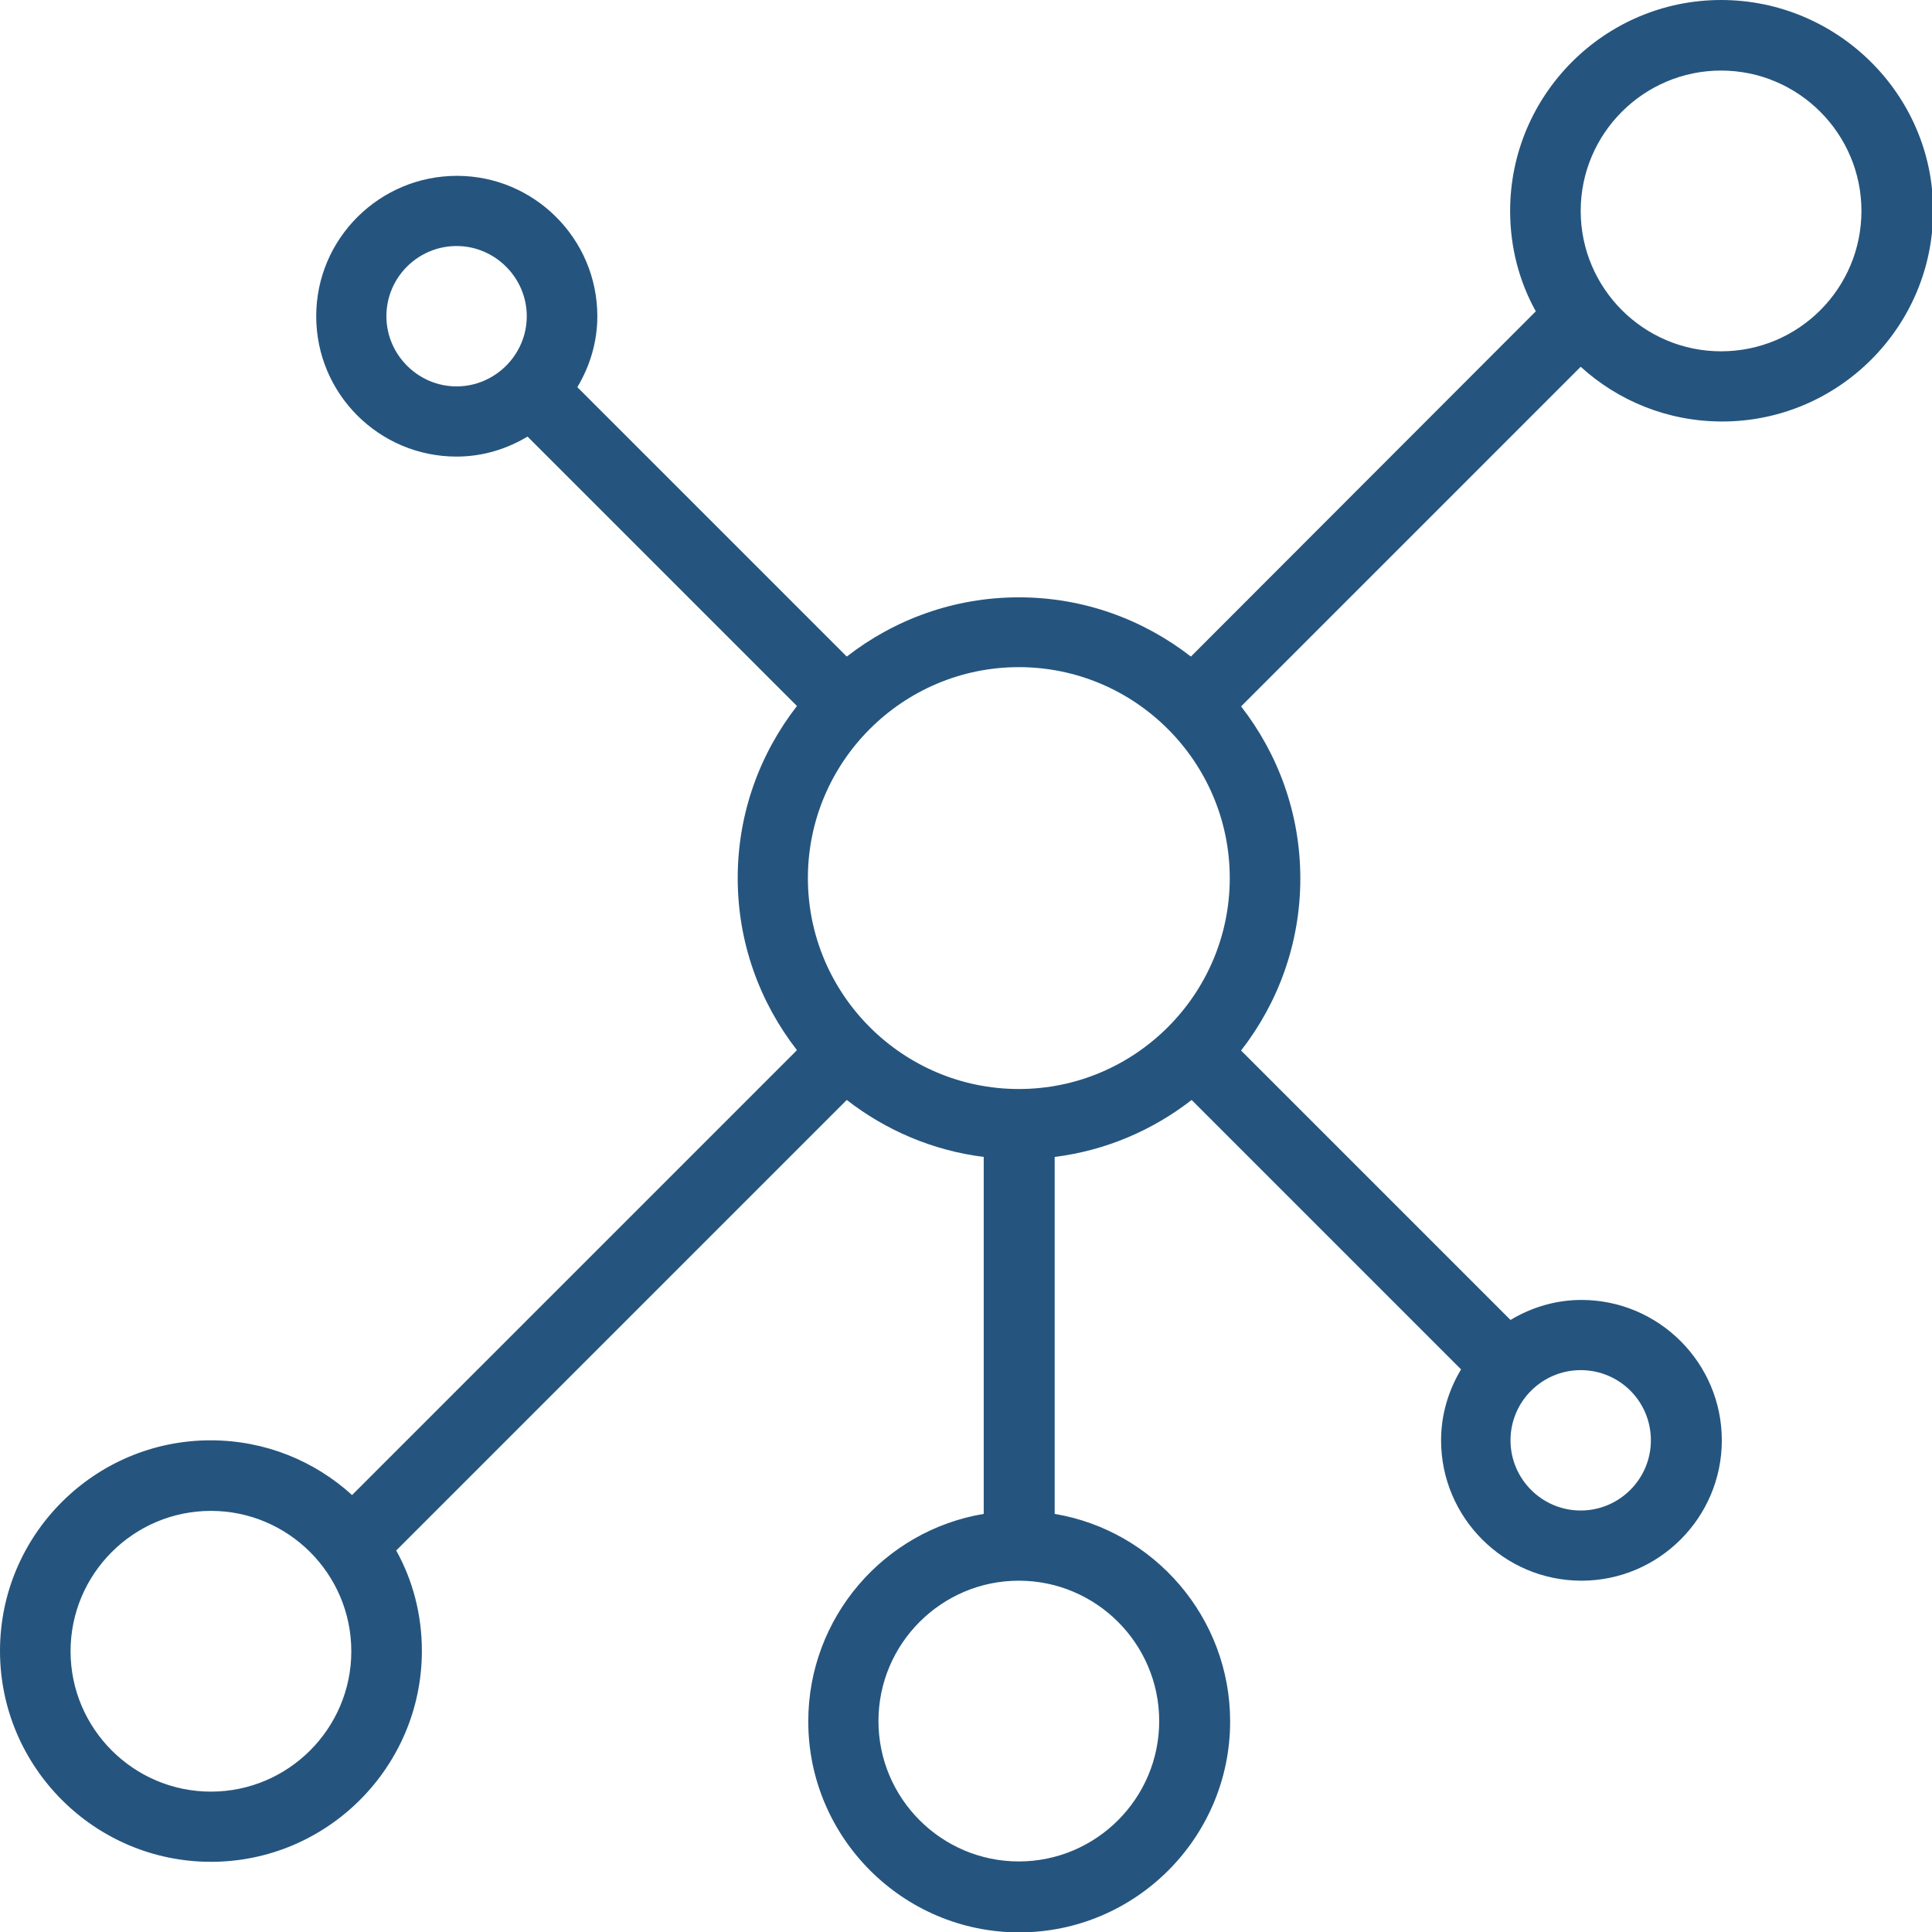
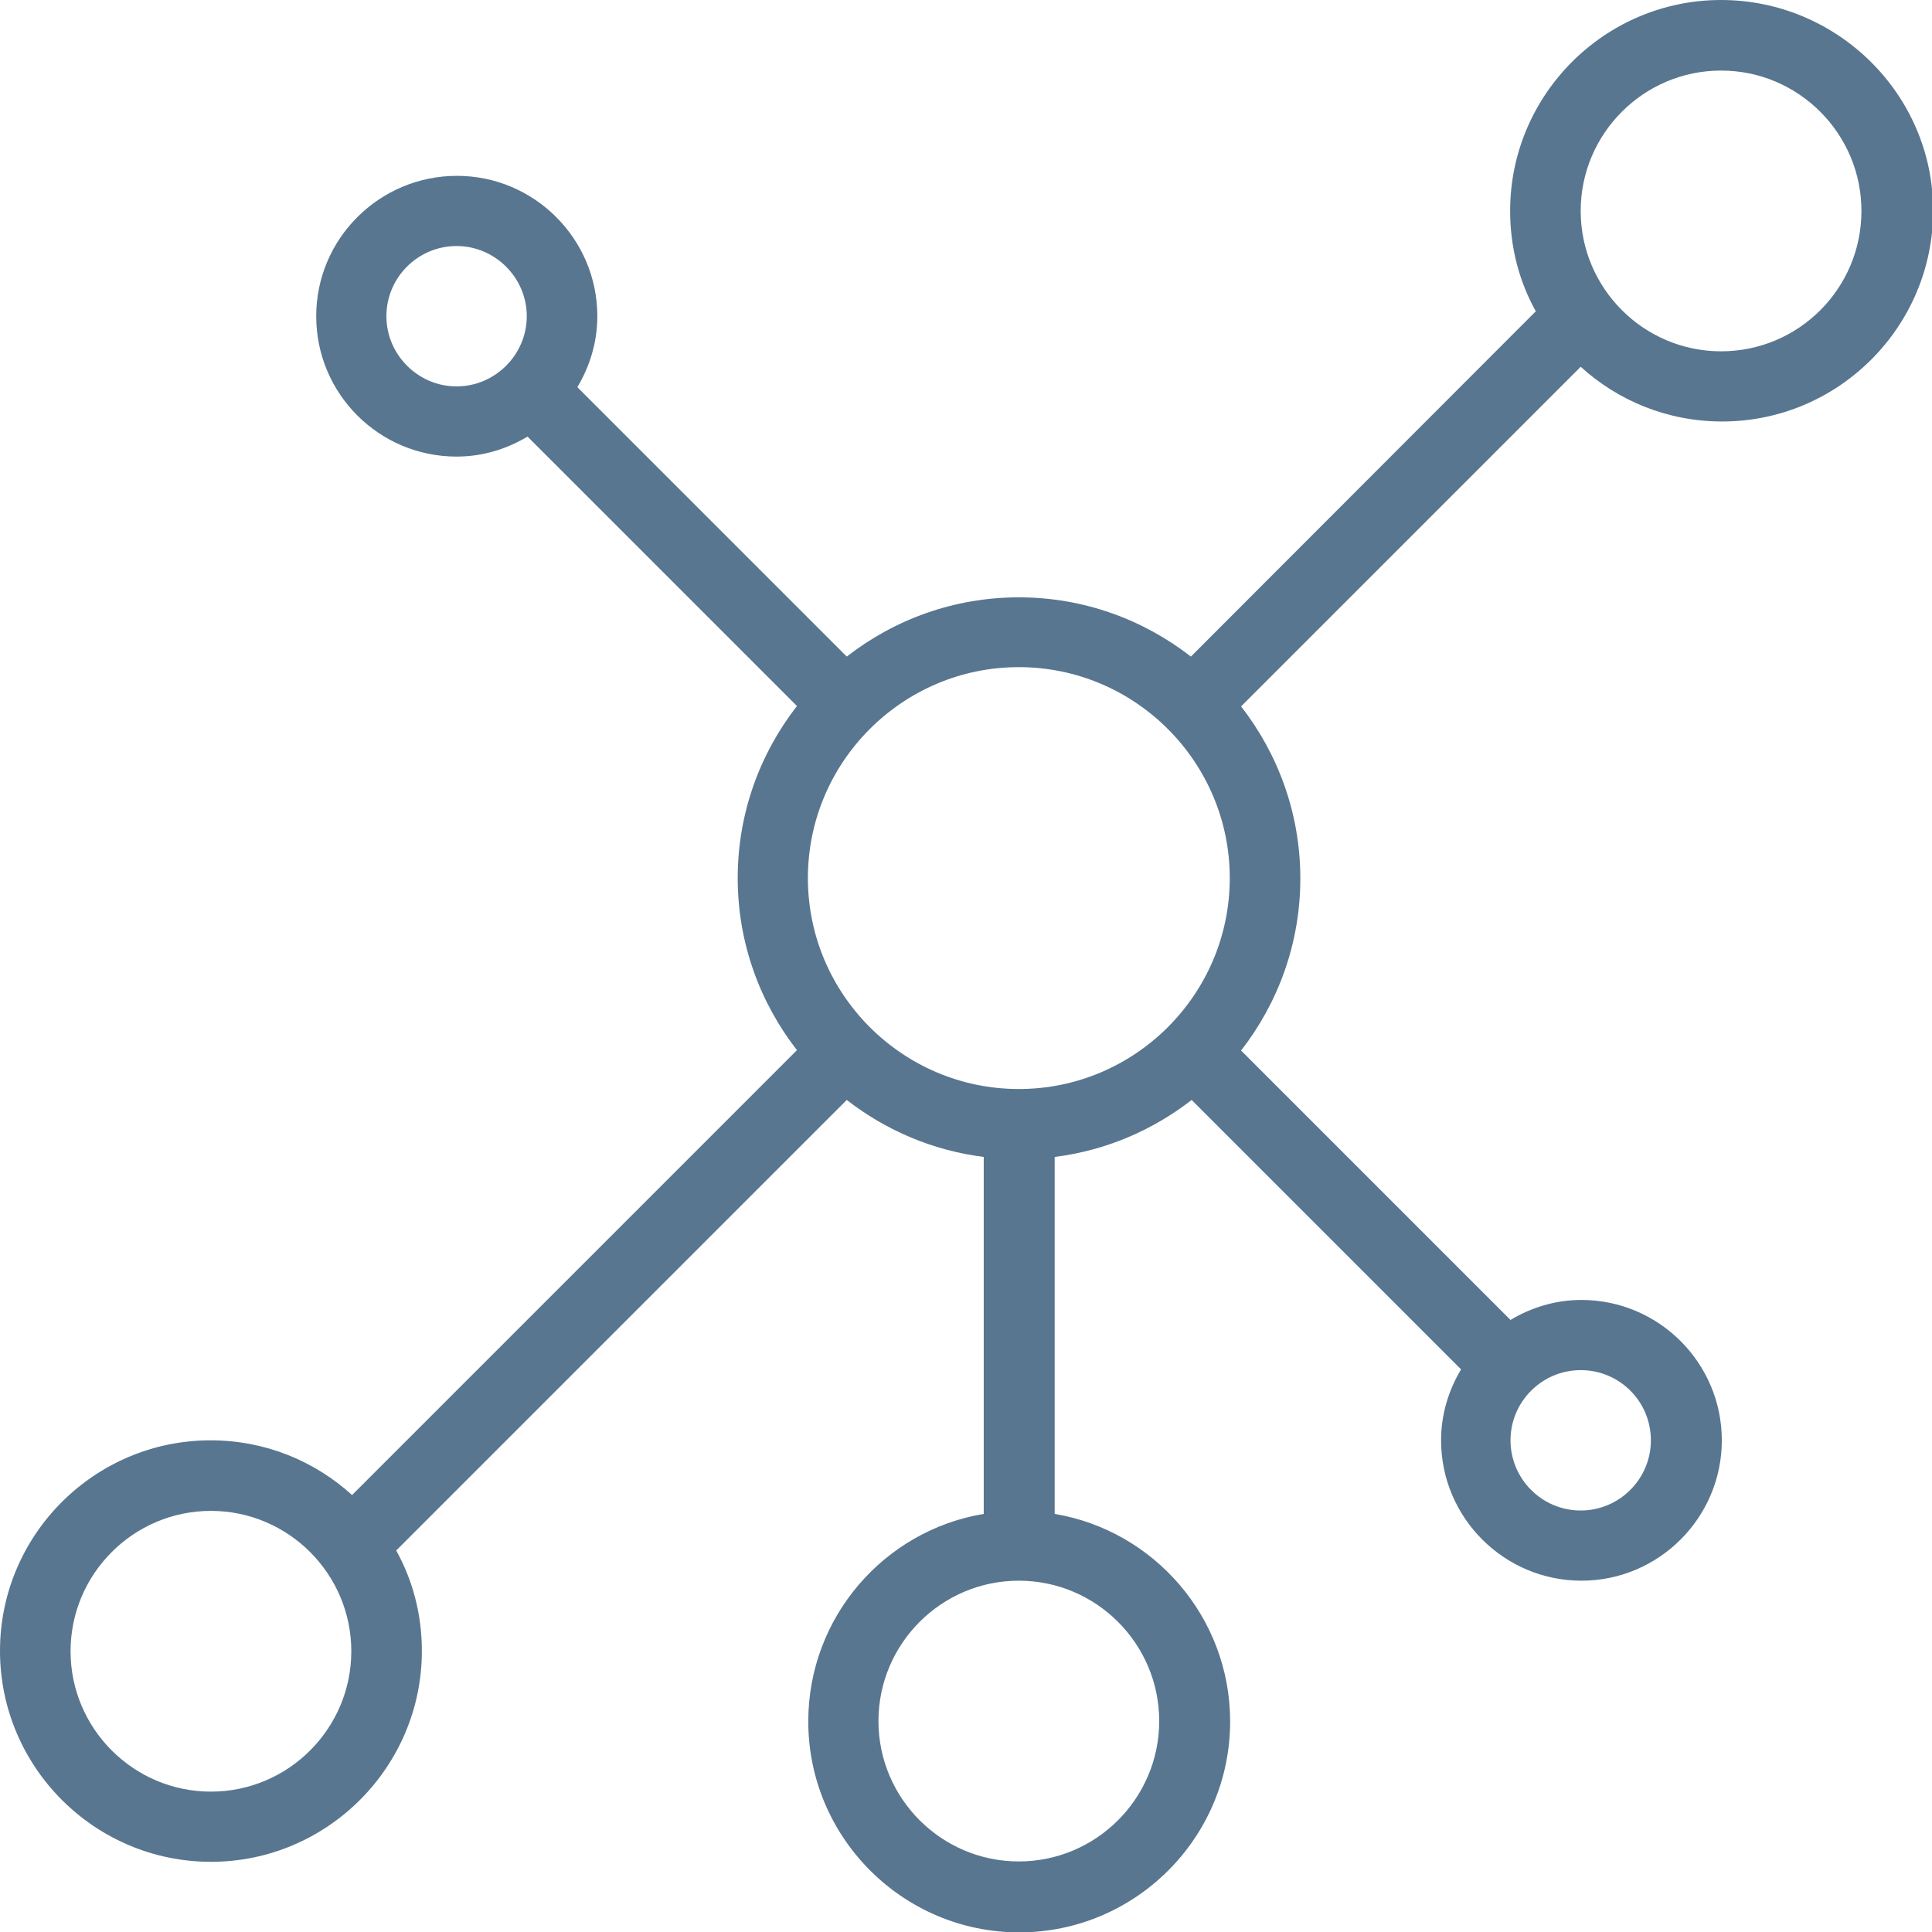
<svg xmlns="http://www.w3.org/2000/svg" version="1.1" id="Capa_1" x="0px" y="0px" viewBox="0 0 512 512" style="enable-background:new 0 0 512 512;" xml:space="preserve">
  <style type="text/css">
- 	.st0{fill:#25557E;}
+ 	.st0{fill:#597690;}
</style>
-   <path class="st0" d="M456.1,0c-30.8,0-55.9,25.1-55.9,55.9c0,9.6,2.4,18.7,6.8,26.6L315.6,174c-12.6-9.8-28.4-15.7-45.6-15.7  c-17.2,0-33,5.9-45.6,15.7L153,102.6c3.3-5.5,5.3-11.9,5.3-18.8c0-20.5-16.7-37.2-37.2-37.2S83.8,63.2,83.8,83.8S100.5,121,121,121  c6.9,0,13.3-2,18.8-5.3l71.4,71.4c-9.8,12.6-15.7,28.4-15.7,45.6s5.9,33,15.7,45.6L93.3,396.2c-9.9-9-23-14.5-37.5-14.5  C25.1,381.7,0,406.7,0,437.5s25.1,55.9,55.9,55.9s55.9-25.1,55.9-55.9c0-9.6-2.4-18.7-6.8-26.6l119.4-119.4  c10.3,8,22.7,13.4,36.3,15.1v94.6c-26.4,4.4-46.5,27.4-46.5,55c0,30.8,25.1,55.9,55.9,55.9s55.9-25.1,55.9-55.9  c0-27.6-20.2-50.6-46.5-55v-94.6c13.6-1.7,26-7.1,36.3-15.1l71.4,71.4c-3.3,5.5-5.3,11.9-5.3,18.8c0,20.5,16.7,37.2,37.2,37.2  s37.2-16.7,37.2-37.2c0-20.5-16.7-37.2-37.2-37.2c-6.9,0-13.3,2-18.8,5.3l-71.4-71.4c9.8-12.6,15.7-28.4,15.7-45.6  s-5.9-33-15.7-45.6l90-90c9.9,9,23,14.5,37.5,14.5c30.8,0,55.9-25.1,55.9-55.9S486.9,0,456.1,0z M102.4,83.8  c0-10.3,8.4-18.6,18.6-18.6s18.6,8.4,18.6,18.6s-8.4,18.6-18.6,18.6S102.4,94,102.4,83.8z M55.9,474.8c-20.5,0-37.2-16.7-37.2-37.2  s16.7-37.2,37.2-37.2s37.2,16.7,37.2,37.2S76.4,474.8,55.9,474.8z M307.2,456.1c0,20.5-16.7,37.2-37.2,37.2  c-20.5,0-37.2-16.7-37.2-37.2s16.7-37.2,37.2-37.2C290.5,418.9,307.2,435.6,307.2,456.1z M270,288.6c-30.8,0-55.9-25.1-55.9-55.9  s25.1-55.9,55.9-55.9c30.8,0,55.9,25.1,55.9,55.9S300.8,288.6,270,288.6z M437.5,381.7c0,10.3-8.4,18.6-18.6,18.6  c-10.3,0-18.6-8.4-18.6-18.6c0-10.3,8.4-18.6,18.6-18.6C429.2,363.1,437.5,371.4,437.5,381.7z M456.1,93.1  c-20.5,0-37.2-16.7-37.2-37.2s16.7-37.2,37.2-37.2c20.5,0,37.2,16.7,37.2,37.2S476.7,93.1,456.1,93.1z" />
+   <path class="st0" d="M456.1,0c-30.8,0-55.9,25.1-55.9,55.9c0,9.6,2.4,18.7,6.8,26.6L315.6,174c-12.6-9.8-28.4-15.7-45.6-15.7  s-33,5.9-45.6,15.7L153,102.6c3.3-5.5,5.3-11.9,5.3-18.8c0-20.5-16.7-37.2-37.2-37.2S83.8,63.2,83.8,83.8S100.5,121,121,121  c6.9,0,13.3-2,18.8-5.3l71.4,71.4c-9.8,12.6-15.7,28.4-15.7,45.6s5.9,33,15.7,45.6L93.3,396.2c-9.9-9-23-14.5-37.5-14.5  c-30.7,0-55.8,25-55.8,55.8s25.1,55.9,55.9,55.9s55.9-25.1,55.9-55.9c0-9.6-2.4-18.7-6.8-26.6l119.4-119.4  c10.3,8,22.7,13.4,36.3,15.1v94.6c-26.4,4.4-46.5,27.4-46.5,55c0,30.8,25.1,55.9,55.9,55.9S326,487,326,456.2  c0-27.6-20.2-50.6-46.5-55v-94.6c13.6-1.7,26-7.1,36.3-15.1l71.4,71.4c-3.3,5.5-5.3,11.9-5.3,18.8c0,20.5,16.7,37.2,37.2,37.2  s37.2-16.7,37.2-37.2s-16.7-37.2-37.2-37.2c-6.9,0-13.3,2-18.8,5.3l-71.4-71.4c9.8-12.6,15.7-28.4,15.7-45.6s-5.9-33-15.7-45.6  l90-90c9.9,9,23,14.5,37.5,14.5c30.8,0,55.9-25.1,55.9-55.9S486.9,0,456.1,0z M102.4,83.8c0-10.3,8.4-18.6,18.6-18.6  s18.6,8.4,18.6,18.6s-8.4,18.6-18.6,18.6S102.4,94,102.4,83.8z M55.9,474.8c-20.5,0-37.2-16.7-37.2-37.2s16.7-37.2,37.2-37.2  s37.2,16.7,37.2,37.2S76.4,474.8,55.9,474.8z M307.2,456.1c0,20.5-16.7,37.2-37.2,37.2s-37.2-16.7-37.2-37.2s16.7-37.2,37.2-37.2  S307.2,435.6,307.2,456.1z M270,288.6c-30.8,0-55.9-25.1-55.9-55.9s25.1-55.9,55.9-55.9s55.9,25.1,55.9,55.9S300.8,288.6,270,288.6z   M437.5,381.7c0,10.3-8.4,18.6-18.6,18.6c-10.3,0-18.6-8.4-18.6-18.6c0-10.3,8.4-18.6,18.6-18.6  C429.2,363.1,437.5,371.4,437.5,381.7z M456.1,93.1c-20.5,0-37.2-16.7-37.2-37.2s16.7-37.2,37.2-37.2s37.2,16.7,37.2,37.2  S476.7,93.1,456.1,93.1z" />
</svg>
